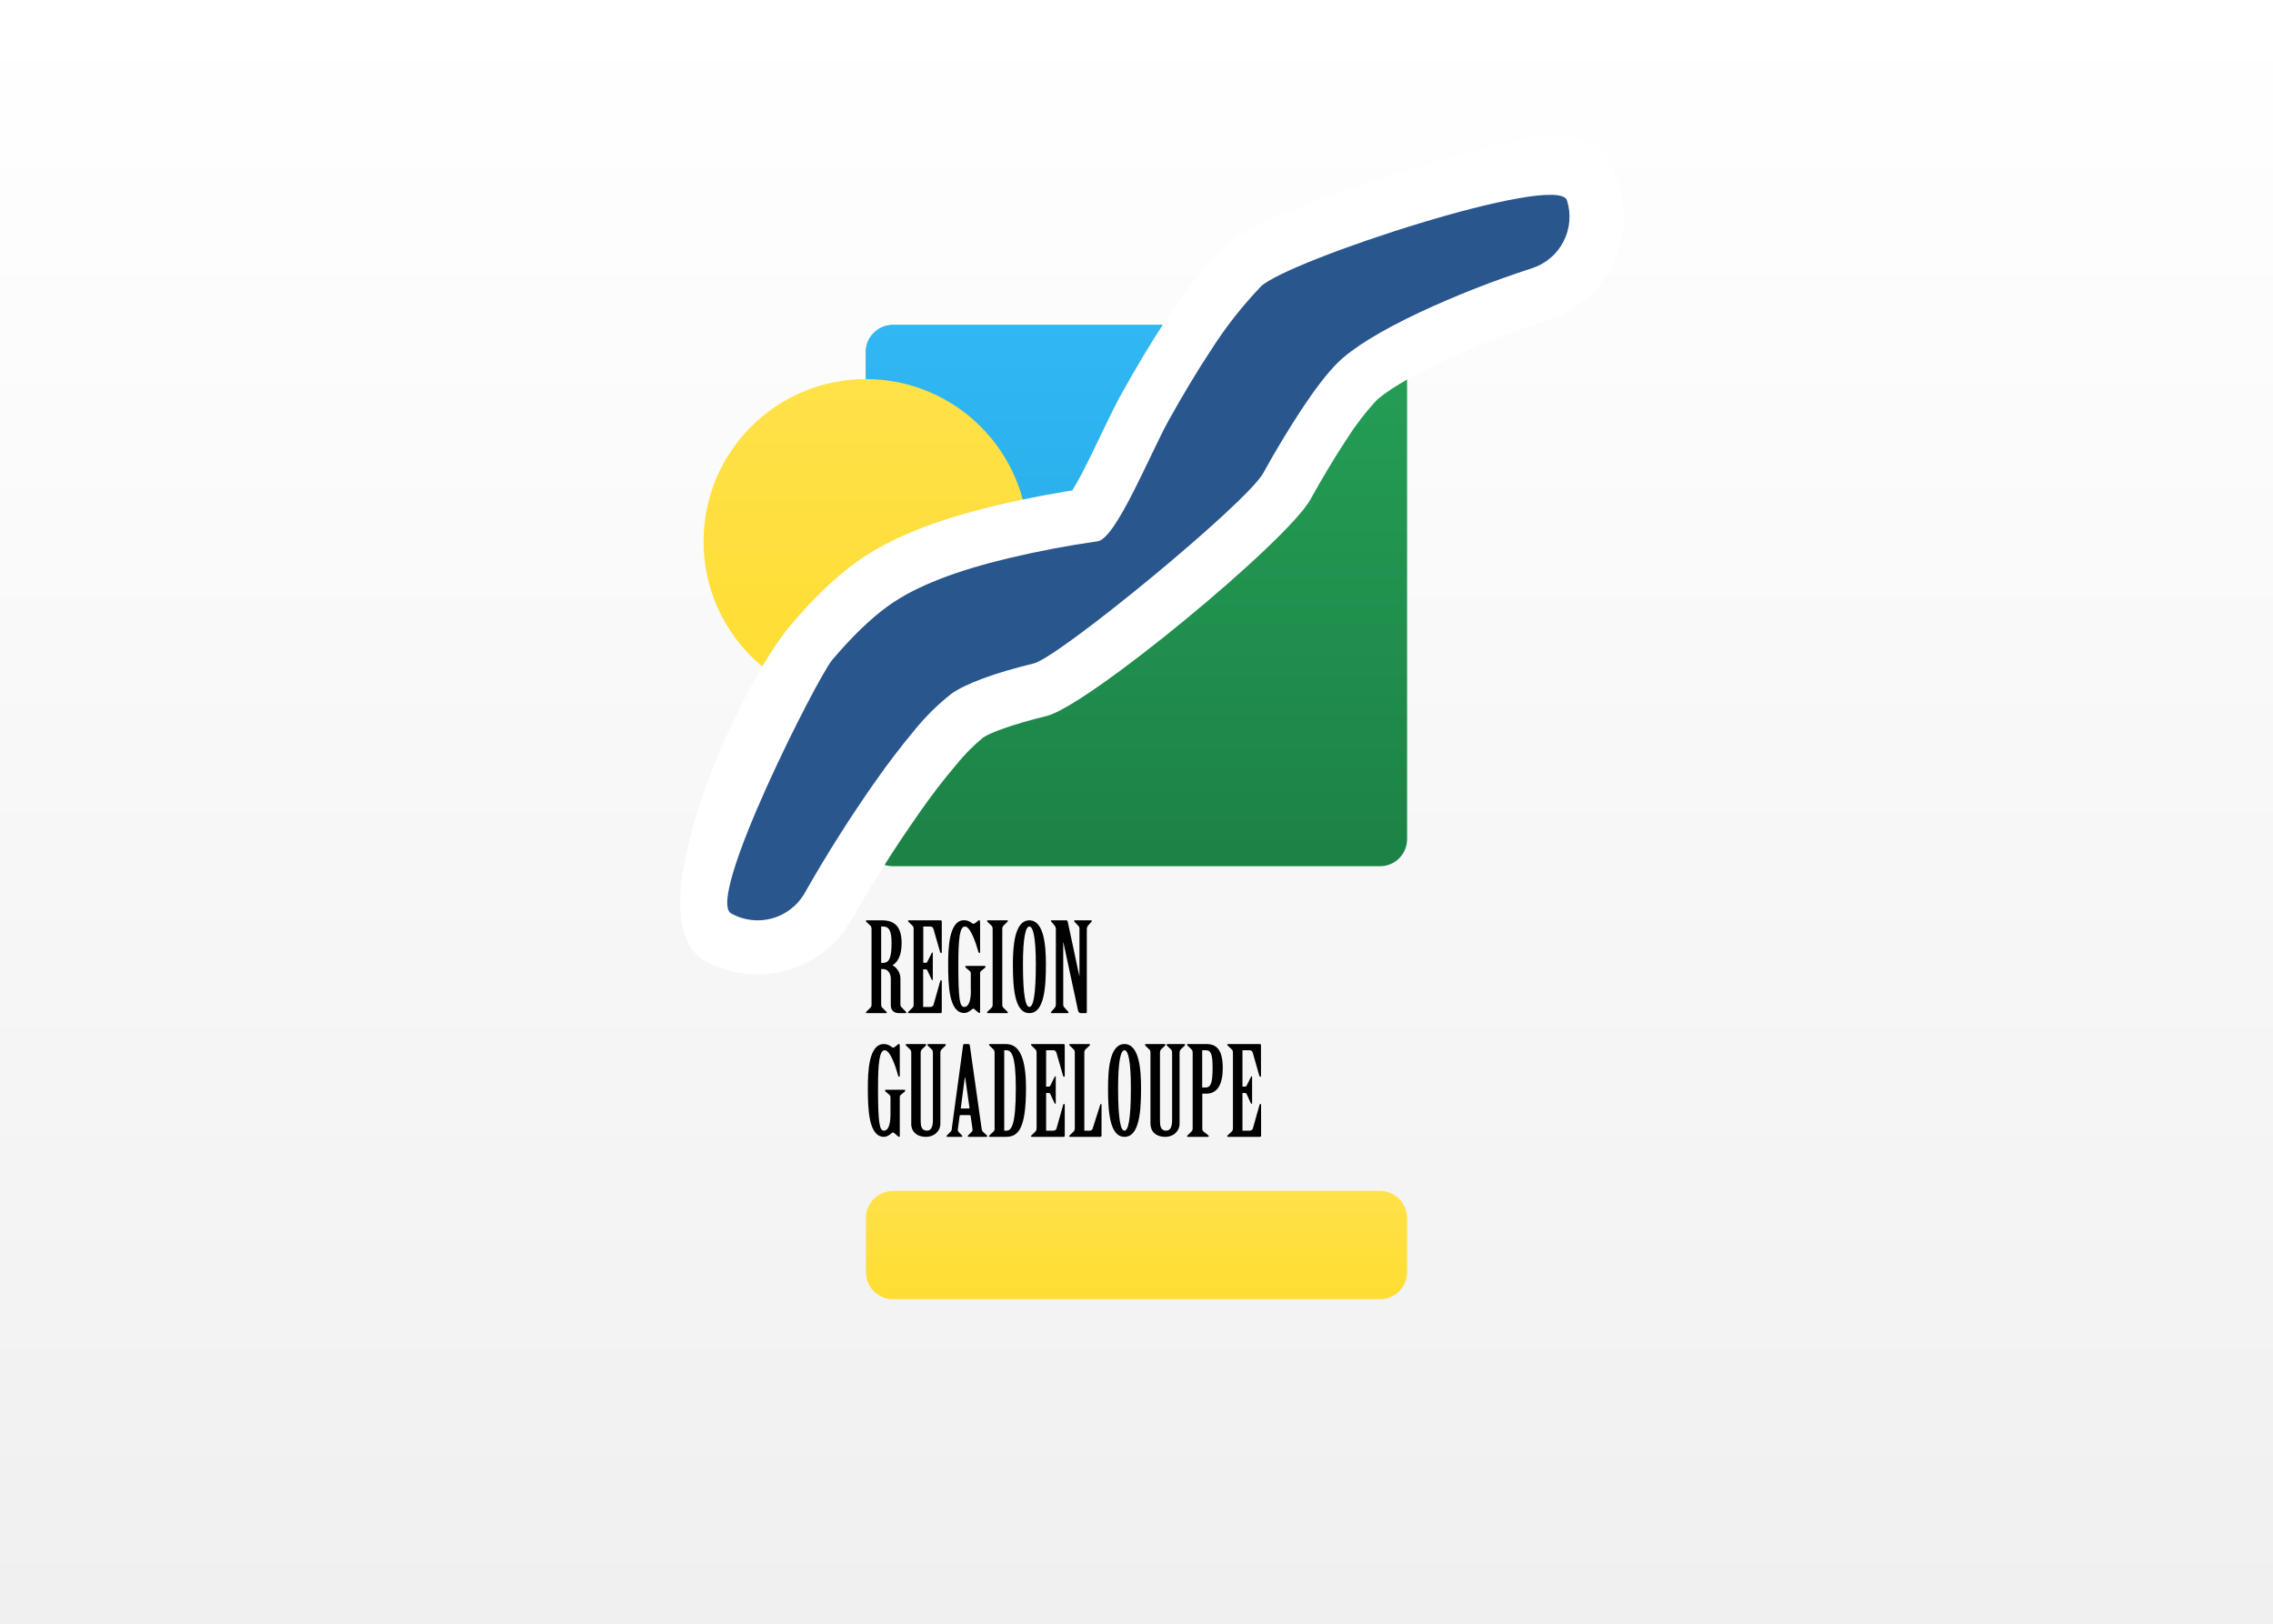
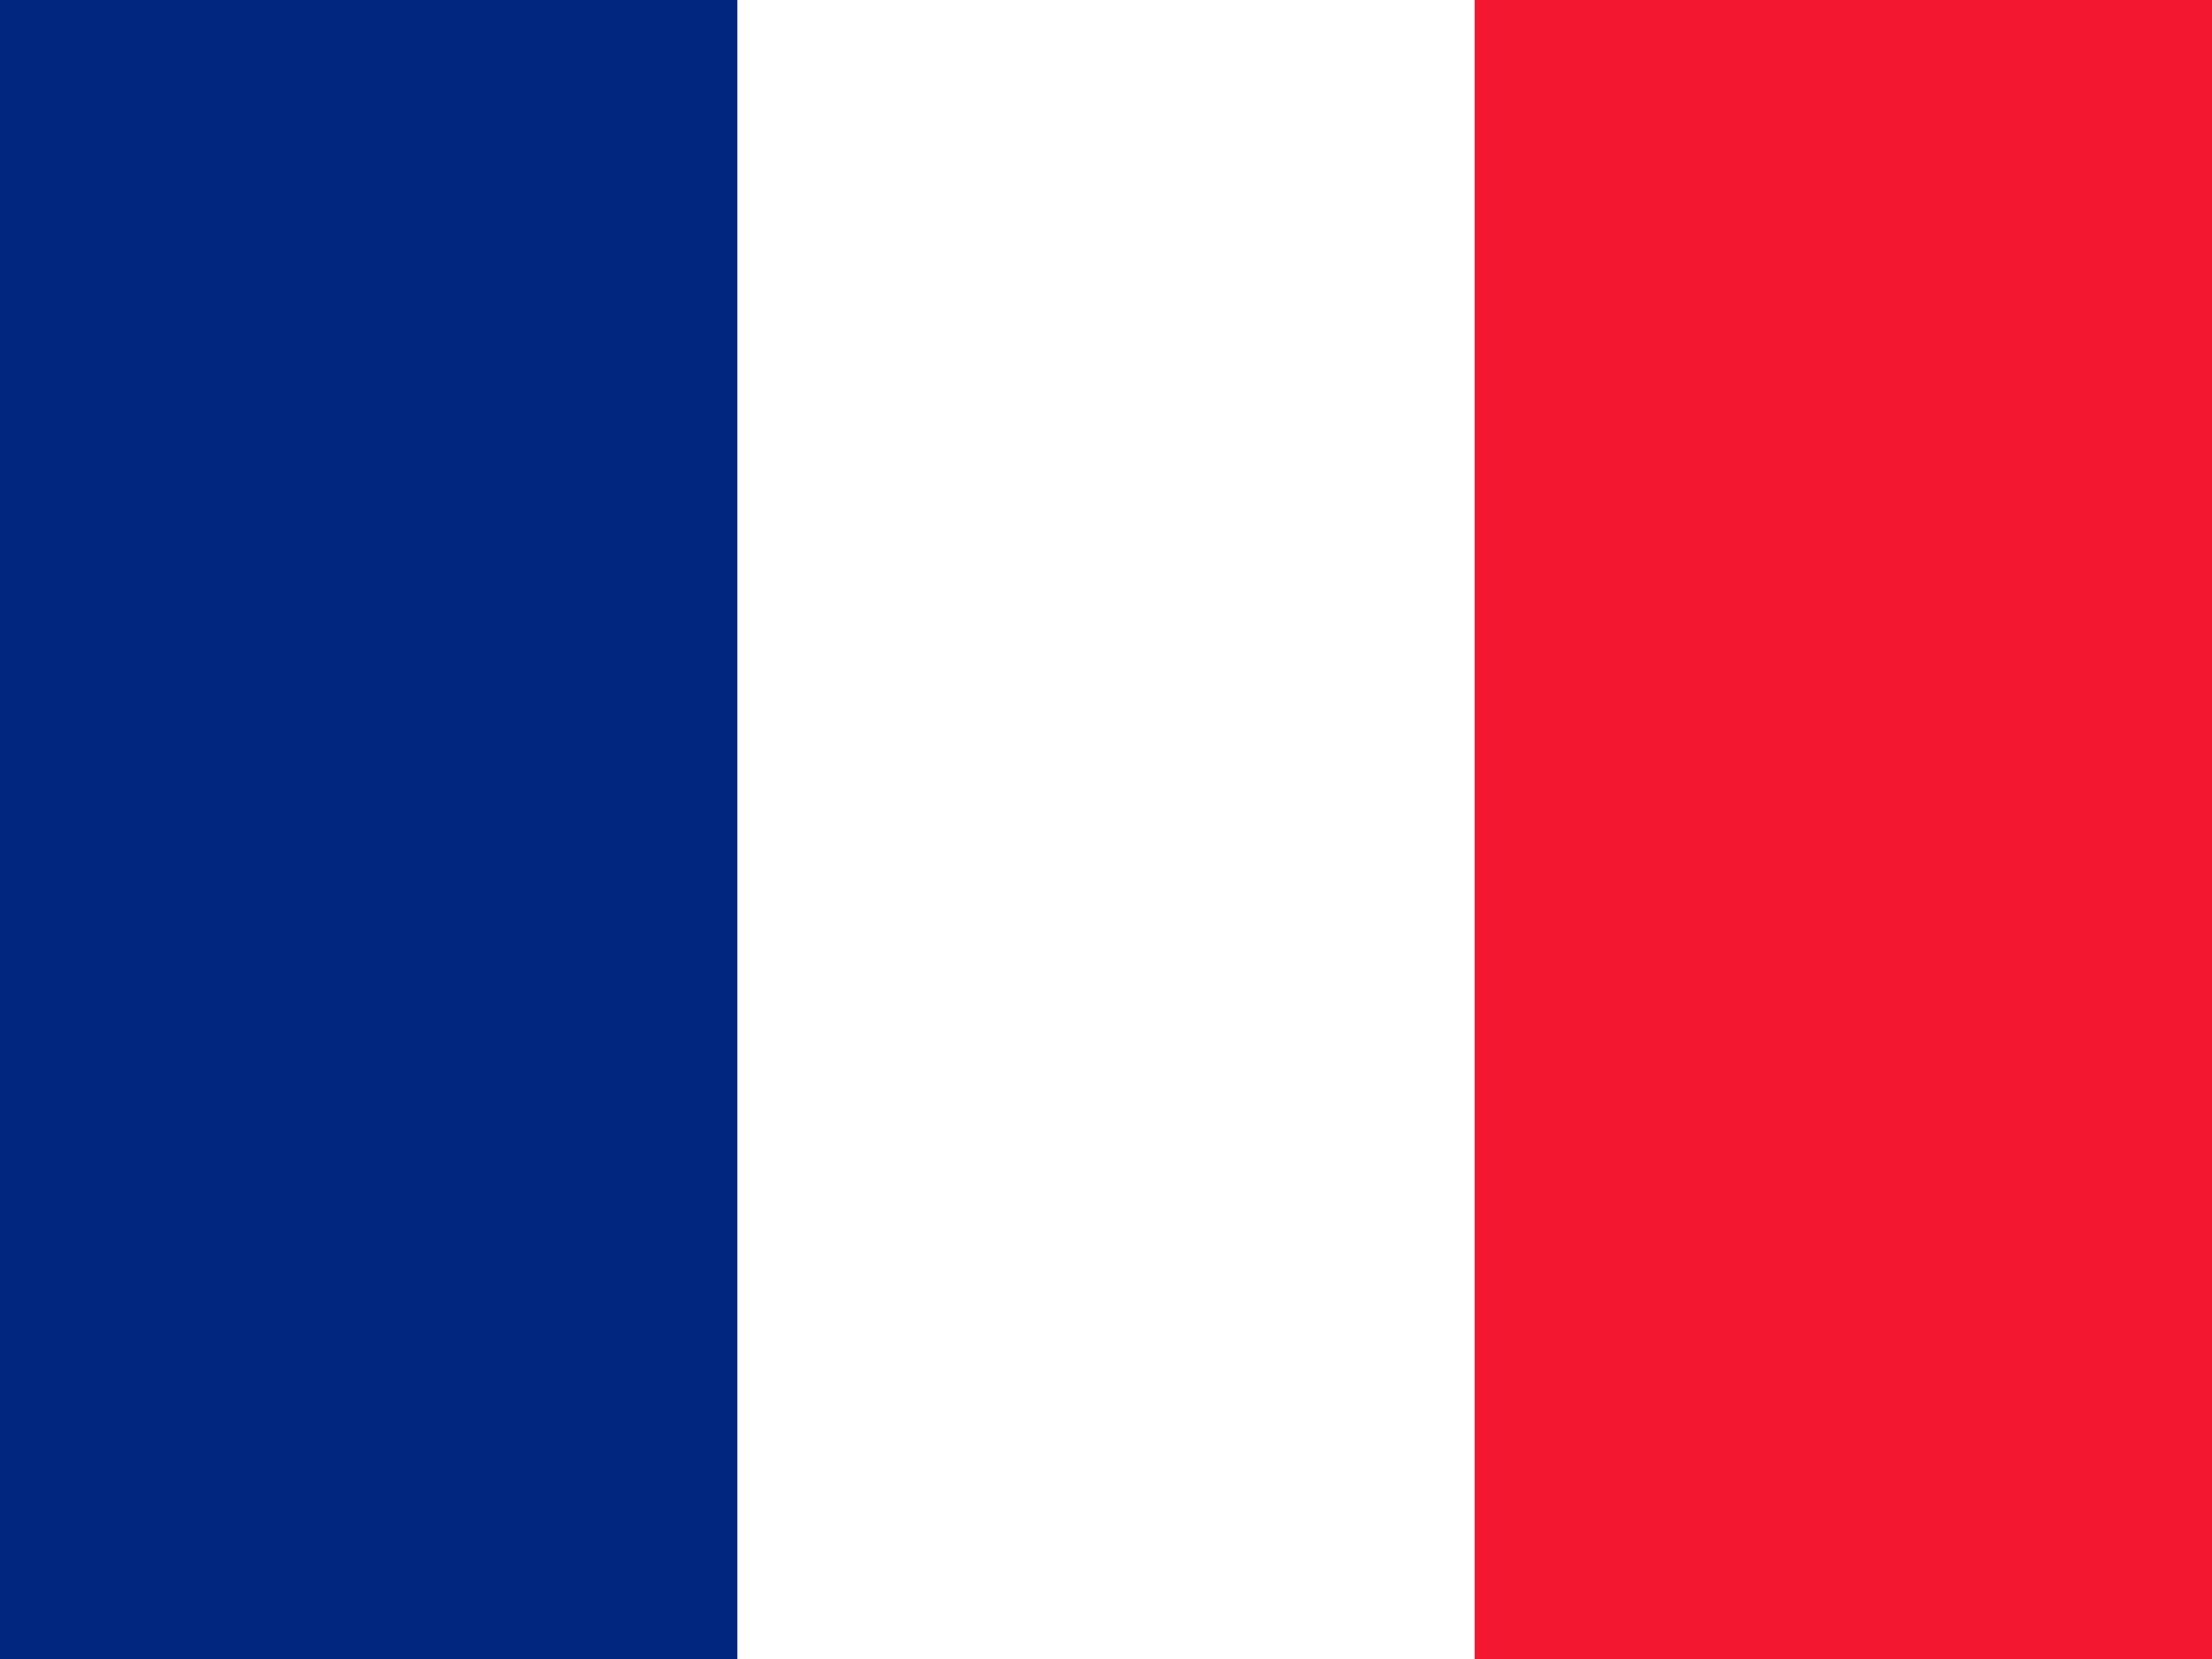
- <svg xmlns="http://www.w3.org/2000/svg" width="21" height="15" viewBox="0 0 21 15">
-   <defs>
-     <linearGradient x1="50%" y1="0%" x2="50%" y2="100%" id="a">
-       <stop stop-color="#FFF" offset="0%" />
-       <stop stop-color="#F0F0F0" offset="100%" />
-     </linearGradient>
-     <linearGradient x1="50%" y1="0%" x2="50%" y2="100%" id="b">
-       <stop stop-color="#25A057" offset="0%" />
-       <stop stop-color="#1C8245" offset="100%" />
-     </linearGradient>
-     <linearGradient x1="50%" y1="0%" x2="50%" y2="100%" id="c">
-       <stop stop-color="#31B8F4" offset="0%" />
-       <stop stop-color="#1EA2DC" offset="100%" />
-     </linearGradient>
-     <linearGradient x1="50%" y1="0%" x2="50%" y2="100%" id="d">
-       <stop stop-color="#FFE149" offset="0%" />
-       <stop stop-color="#FFDD32" offset="100%" />
-     </linearGradient>
-   </defs>
-   <g fill="none" fill-rule="evenodd">
-     <path fill="url(#a)" d="M0 0h21v15H0z" />
-     <g transform="translate(6 .8)">
-       <g transform="translate(0 2.202)">
-         <rect fill="url(#b)" x="2" width="5" height="5" rx=".25" />
-         <path d="M2 .241C2 .108 2.115 0 2.25 0h3.5c.138 0 .194.094.125.21L4.538 2.462l-2.356.356-.161 1.932c-.012.138-.021.146-.021.009V.24z" fill="url(#c)" />
-         <circle fill="url(#d)" cx="2" cy="2" r="1.5" />
-       </g>
-       <rect fill="url(#d)" x="2" y="10.202" width="5" height="1" rx=".25" />
-       <path d="M2.14 8.152h.02c.04 0 .07.038.07.088v.246c0 .039.021.073.074.073h.06c.005 0 .01 0 .01-.003 0-.004-.004-.008-.008-.013l-.037-.039a.026.026 0 0 1-.01-.02v-.24a.142.142 0 0 0-.073-.127c.04-.025.084-.077.084-.204 0-.148-.061-.211-.18-.211h-.143c-.005 0-.007.003-.007.007 0 .003.006.007.008.01l.034.033c.008.008.01.019.01.032v.693c0 .014-.002.024-.01.032l-.034.033c-.002.003-.008.007-.008.01 0 .004.002.007.007.007h.18c.004 0 .006-.003.006-.007 0-.003-.006-.007-.008-.01l-.034-.033c-.008-.008-.01-.018-.01-.032v-.325zm0-.393h.018c.056 0 .079.038.079.154 0 .138-.023.182-.08.182h-.016V7.76zm.39 0h.064c.015 0 .025.007.03.022l.062.215c0 .004.004.008.009.008.003 0 .006-.003.006-.007v-.285a.01.01 0 0 0-.01-.01h-.296c-.004 0-.006.003-.006.007 0 .003.005.007.008.01l.034.033c.008.008.01.019.01.032v.693c0 .014-.002.024-.01.032l-.034.033c-.003.005-.008.007-.008.01 0 .004.002.007.006.007h.296c.006 0 .01-.004.01-.01v-.287c0-.003-.003-.007-.006-.007-.004 0-.007.002-.008.007l-.062.22c-.004.013-.016.02-.03.02h-.066v-.347h.025c.006 0 .01.002.013.008l.039.083c.002.005.003.008.008.008.003 0 .004-.002.004-.006v-.242c0-.005 0-.007-.004-.007s-.005.002-.007.007l-.04.08c-.002.006-.007.008-.013.008H2.53v-.335zm.44.591c0 .109-.026.152-.061.152-.042 0-.055-.064-.055-.393 0-.241.013-.35.061-.35.05 0 .1.148.124.233.002.007.006.012.01.012s.006-.004.006-.008V7.72c0-.011-.002-.019-.008-.019s-.013.006-.023.015c-.011.01-.023.018-.029.018a.036.036 0 0 1-.017-.007.11.11 0 0 0-.072-.026c-.14 0-.146.265-.146.406 0 .19.006.451.149.451.025 0 .048-.014.072-.035a.015.015 0 0 1 .011-.005c.005 0 .007.001.011.005l.035.03a.017.017 0 0 0 .011.005c.004 0 .006-.002.006-.006v-.358c0-.012.003-.02.011-.026l.033-.027c.004-.005.006-.007.006-.011 0-.005-.003-.007-.008-.007h-.169c-.006 0-.01.002-.01.007 0 .004.002.006.007.011l.032.027a.03.03 0 0 1 .012.026v.155zm.201.127c0 .014-.002.024-.01.032l-.034.033c-.002.003-.008.007-.008.01 0 .004.002.007.007.007h.18c.004 0 .006-.003.006-.007 0-.003-.006-.007-.008-.01l-.034-.033c-.008-.008-.01-.018-.01-.032v-.693c0-.013.002-.024.01-.032l.034-.033c.002-.003.008-.007.008-.01 0-.004-.002-.007-.007-.007h-.18c-.004 0-.006.003-.006.007 0 .003.006.007.008.01l.034.033c.008.008.01.019.01.032v.693zm.339-.775c-.137 0-.152.241-.152.406 0 .216.015.451.152.451.138 0 .153-.235.153-.451 0-.165-.015-.406-.153-.406zm0 .057c.034 0 .06.096.06.35 0 .297-.026.393-.06.393-.033 0-.059-.096-.059-.393 0-.254.026-.35.059-.35zm.245.718a.049.049 0 0 1-.01.032l-.028.033c-.003.003-.008.007-.008.011 0 .003.002.006.006.006h.151c.005 0 .007-.003.007-.006 0-.004-.004-.008-.008-.011l-.03-.034c-.009-.008-.012-.017-.012-.031v-.57h.002l.134.624c.003.017.012.028.023.028h.048c.008 0 .011-.004.011-.012v-.763c0-.013.004-.023.01-.032l.029-.033c.003-.003.008-.007.008-.011 0-.003-.002-.006-.007-.006h-.15c-.005 0-.008.003-.008.006 0 .004.006.008.008.011l.032.034c.008.008.01.018.01.031v.429h-.002l-.105-.492c-.002-.011-.005-.019-.013-.019h-.138c-.004 0-.006.003-.006.006 0 .004.005.008.008.011l.028.033a.05.05 0 0 1 .01.032v.693zM2.227 9.493c0 .108-.025.152-.06.152-.041 0-.055-.064-.055-.393 0-.241.014-.35.062-.35.05 0 .1.147.123.233.002.007.006.012.01.012s.006-.004.006-.008v-.275c0-.011-.002-.02-.008-.02s-.012.007-.023.016c-.011.01-.023.018-.028.018a.036.036 0 0 1-.017-.007.11.11 0 0 0-.072-.026c-.141 0-.147.265-.147.406 0 .19.006.451.149.451.025 0 .048-.014.072-.035a.015.015 0 0 1 .011-.005c.005 0 .007.001.012.005l.034.03a.017.017 0 0 0 .011.005c.004 0 .006-.002.006-.006v-.359a.03.03 0 0 1 .012-.025l.033-.027c.003-.005.005-.007.005-.012 0-.004-.003-.006-.008-.006h-.169c-.005 0-.009.002-.009.006 0 .005.001.007.006.012l.032.027a.03.03 0 0 1 .012.025v.156zm.191.086c0 .07.047.123.137.123.078 0 .133-.053.133-.123v-.652a.05.05 0 0 1 .01-.032l.035-.033c.003-.003.005-.007.005-.01 0-.004-.002-.007-.007-.007h-.156c-.005 0-.007.003-.007.007 0 .003.002.007.006.01l.035.033c.007.007.01.018.01.032v.622c0 .05-.012.096-.054.096-.054 0-.059-.046-.059-.096v-.622a.05.05 0 0 1 .01-.032l.035-.033c.003-.003.006-.007.006-.01a.007.007 0 0 0-.007-.007h-.175c-.005 0-.007.003-.007.007 0 .003.002.007.006.01l.035.033c.007.007.01.018.01.032v.652zm.567.052c.001.01-.001.018-.006.023l-.03.03c-.004.004-.008.008-.008.011 0 .004.002.007.008.007h.164c.006 0 .008-.003.008-.007 0-.003-.003-.007-.007-.01l-.033-.03c-.008-.007-.011-.02-.012-.03l-.109-.768c-.001-.006-.005-.012-.01-.012h-.043c-.005 0-.008.004-.009.01l-.104.768c0 .01-.002.022-.009.029l-.032.032c-.003.003-.008.008-.008.011 0 .004.002.007.007.007h.131c.006 0 .008-.003.008-.007 0-.003-.006-.008-.011-.014l-.025-.026a.026.026 0 0 1-.006-.02l.017-.126c.001-.005.004-.008.007-.008h.085c.005 0 .009.004.01.01l.017.12zm-.105-.19c-.002 0-.005-.003-.003-.008l.037-.28h.003l.04.28c0 .004-.002.007-.005.007H2.88zm.31.179a.047.047 0 0 1-.01.032l-.035.033c-.002.004-.008.007-.008.01 0 .004.002.007.007.007h.15c.116 0 .185-.078.185-.45 0-.296-.069-.407-.184-.407h-.151c-.005 0-.007.003-.007.007 0 .003.006.007.008.01l.034.033c.008.008.01.018.01.032v.693zm.088-.718h.02c.045 0 .087.043.087.35 0 .35-.042.393-.087.393h-.02v-.743zm.387 0h.065c.015 0 .025.007.03.022l.062.215c0 .004.004.008.009.008.003 0 .006-.003.006-.007v-.285a.01.01 0 0 0-.01-.01h-.296c-.004 0-.006.003-.006.007 0 .003.005.007.008.01l.034.033c.008.008.01.018.01.032v.693c0 .013-.002.024-.01.032l-.034.033c-.003.004-.008.007-.008.01 0 .004.002.007.006.007h.296a.01.01 0 0 0 .01-.01v-.287c0-.004-.003-.007-.006-.007-.004 0-.007.002-.008.007l-.062.22c-.004.013-.016.02-.03.02h-.066v-.348h.025c.006 0 .01.003.013.008l.039.084c.002.004.003.008.008.008.003 0 .004-.002.004-.006V9.15c0-.005 0-.007-.004-.007s-.005.002-.007.007l-.04.08c-.002.006-.007.008-.013.008h-.025v-.335zm.265.718c0 .013-.002.024-.01.032l-.034.033c-.003.004-.008.007-.008.01 0 .004.002.007.007.007h.28c.009 0 .012-.006.012-.016v-.28c0-.005-.002-.008-.006-.008s-.004.003-.006.008l-.071.222c-.005.013-.016.017-.03.017h-.046v-.718c0-.014.003-.024.01-.032l.035-.033c.002-.003.008-.007.008-.01 0-.004-.002-.007-.007-.007h-.18c-.004 0-.006.003-.006.007 0 .003.005.007.008.01l.034.033c.008.008.01.018.01.032v.693zm.459-.775c-.138 0-.152.241-.152.406 0 .216.014.451.152.451.138 0 .153-.235.153-.451 0-.165-.015-.406-.153-.406zm0 .057c.034 0 .059.096.059.35 0 .297-.025.393-.06.393-.033 0-.058-.096-.058-.393 0-.254.025-.35.059-.35zm.24.677c0 .07.046.123.137.123.077 0 .132-.053.132-.123v-.652a.05.05 0 0 1 .01-.032l.035-.033c.003-.003.006-.007.006-.01a.007.007 0 0 0-.007-.007h-.157a.007.007 0 0 0-.007.007c0 .003.003.007.006.01l.035.033c.007.007.01.018.01.032v.622c0 .05-.012.096-.054.096-.054 0-.058-.046-.058-.096v-.622a.05.05 0 0 1 .009-.032l.035-.033c.004-.003.006-.007.006-.01 0-.004-.002-.007-.007-.007h-.175a.007.007 0 0 0-.007.007c0 .003.003.007.006.01l.035.033c.007.007.01.018.01.032v.652zm.39.04c0 .014-.002.025-.01.033l-.034.033c-.002.004-.008.007-.008.01 0 .004.002.007.007.007h.187c.005 0 .007-.003.007-.007 0-.003-.005-.007-.008-.01l-.042-.033c-.01-.007-.01-.019-.01-.032v-.317h.038c.103 0 .151-.089.151-.236 0-.175-.062-.222-.15-.222h-.173c-.005 0-.007.003-.007.007 0 .003.006.007.008.01l.034.033c.008.008.01.018.01.032v.693zm.088-.717h.034c.048 0 .062.038.062.165 0 .126-.014.179-.062.179h-.034v-.344zm.372 0h.065c.015 0 .025.007.03.022l.061.215c.002.004.005.008.01.008.003 0 .005-.003.005-.007v-.285c0-.006-.004-.01-.009-.01h-.296a.007.007 0 0 0-.007.007c0 .003.006.007.008.01l.035.033c.008.008.01.018.01.032v.693c0 .013-.002.024-.01.032l-.035.033c-.002.004-.008.007-.008.01 0 .004.003.007.007.007h.296a.01.01 0 0 0 .01-.01v-.287c0-.004-.003-.007-.006-.007-.004 0-.007.002-.008.007l-.062.22c-.005.013-.016.02-.031.02h-.065v-.348h.025c.006 0 .01.003.013.008l.038.084c.003.004.004.008.008.008s.005-.002.005-.006V9.15c0-.005-.001-.007-.005-.007-.003 0-.004.002-.006.007l-.04.08c-.003.006-.007.008-.013.008h-.025v-.335z" fill="#000" />
-       <path d="M6.974.783C8.35.367 8.762.294 8.954.901A1 1 0 0 1 8.3 2.156a8.466 8.466 0 0 0-.972.382c-.31.145-.535.284-.62.37a2.514 2.514 0 0 0-.267.35 8.576 8.576 0 0 0-.334.556c-.217.389-2.058 1.91-2.44 2.001-.299.072-.522.154-.586.2a1.741 1.741 0 0 0-.25.254 5.7 5.7 0 0 0-.343.448 12.244 12.244 0 0 0-.617.974 1 1 0 0 1-1.361.383c-.662-.371.304-2.522.797-3.102.212-.248.41-.44.61-.583.312-.223.726-.384 1.28-.518.27-.065.563-.12.871-.166-.15.022-.172.044-.19.071a2.65 2.65 0 0 0 .144-.254c.024-.046.038-.076.077-.155l.134-.278c.054-.11.091-.185.127-.248.143-.258.281-.487.413-.687.18-.272.349-.488.517-.657.2-.202.879-.47 1.683-.714z" fill="#FFF" fill-rule="nonzero" />
-       <path d="M5.646 1.85a3.82 3.82 0 0 0-.455.58c-.127.192-.259.412-.394.654-.166.298-.486 1.09-.654 1.116a9.237 9.237 0 0 0-.827.157c-.473.114-.846.252-1.107.438-.167.12-.339.288-.52.501C1.551 5.46.514 7.503.755 7.638a.5.5 0 0 0 .681-.191 12.763 12.763 0 0 1 .644-1.018 7.12 7.12 0 0 1 .37-.485 2.12 2.12 0 0 1 .34-.335c.13-.093.403-.194.76-.28.233-.056 1.966-1.479 2.121-1.759a9.07 9.07 0 0 1 .354-.588c.126-.19.238-.336.33-.427.136-.138.407-.303.762-.47a8.977 8.977 0 0 1 1.034-.406.5.5 0 0 0 .326-.628c-.083-.263-2.593.559-2.831.798z" fill="#29568D" fill-rule="nonzero" />
-     </g>
+ <svg xmlns="http://www.w3.org/2000/svg" height="480" width="640" viewBox="0 0 640 480">
+   <g fill-rule="evenodd" stroke-width="1pt">
+     <path fill="#fff" d="M0 0h640v480H0z" />
+     <path fill="#00267f" d="M0 0h213.337v480H0z" />
+     <path fill="#f31830" d="M426.662 0H640v480H426.662z" />
  </g>
</svg>
